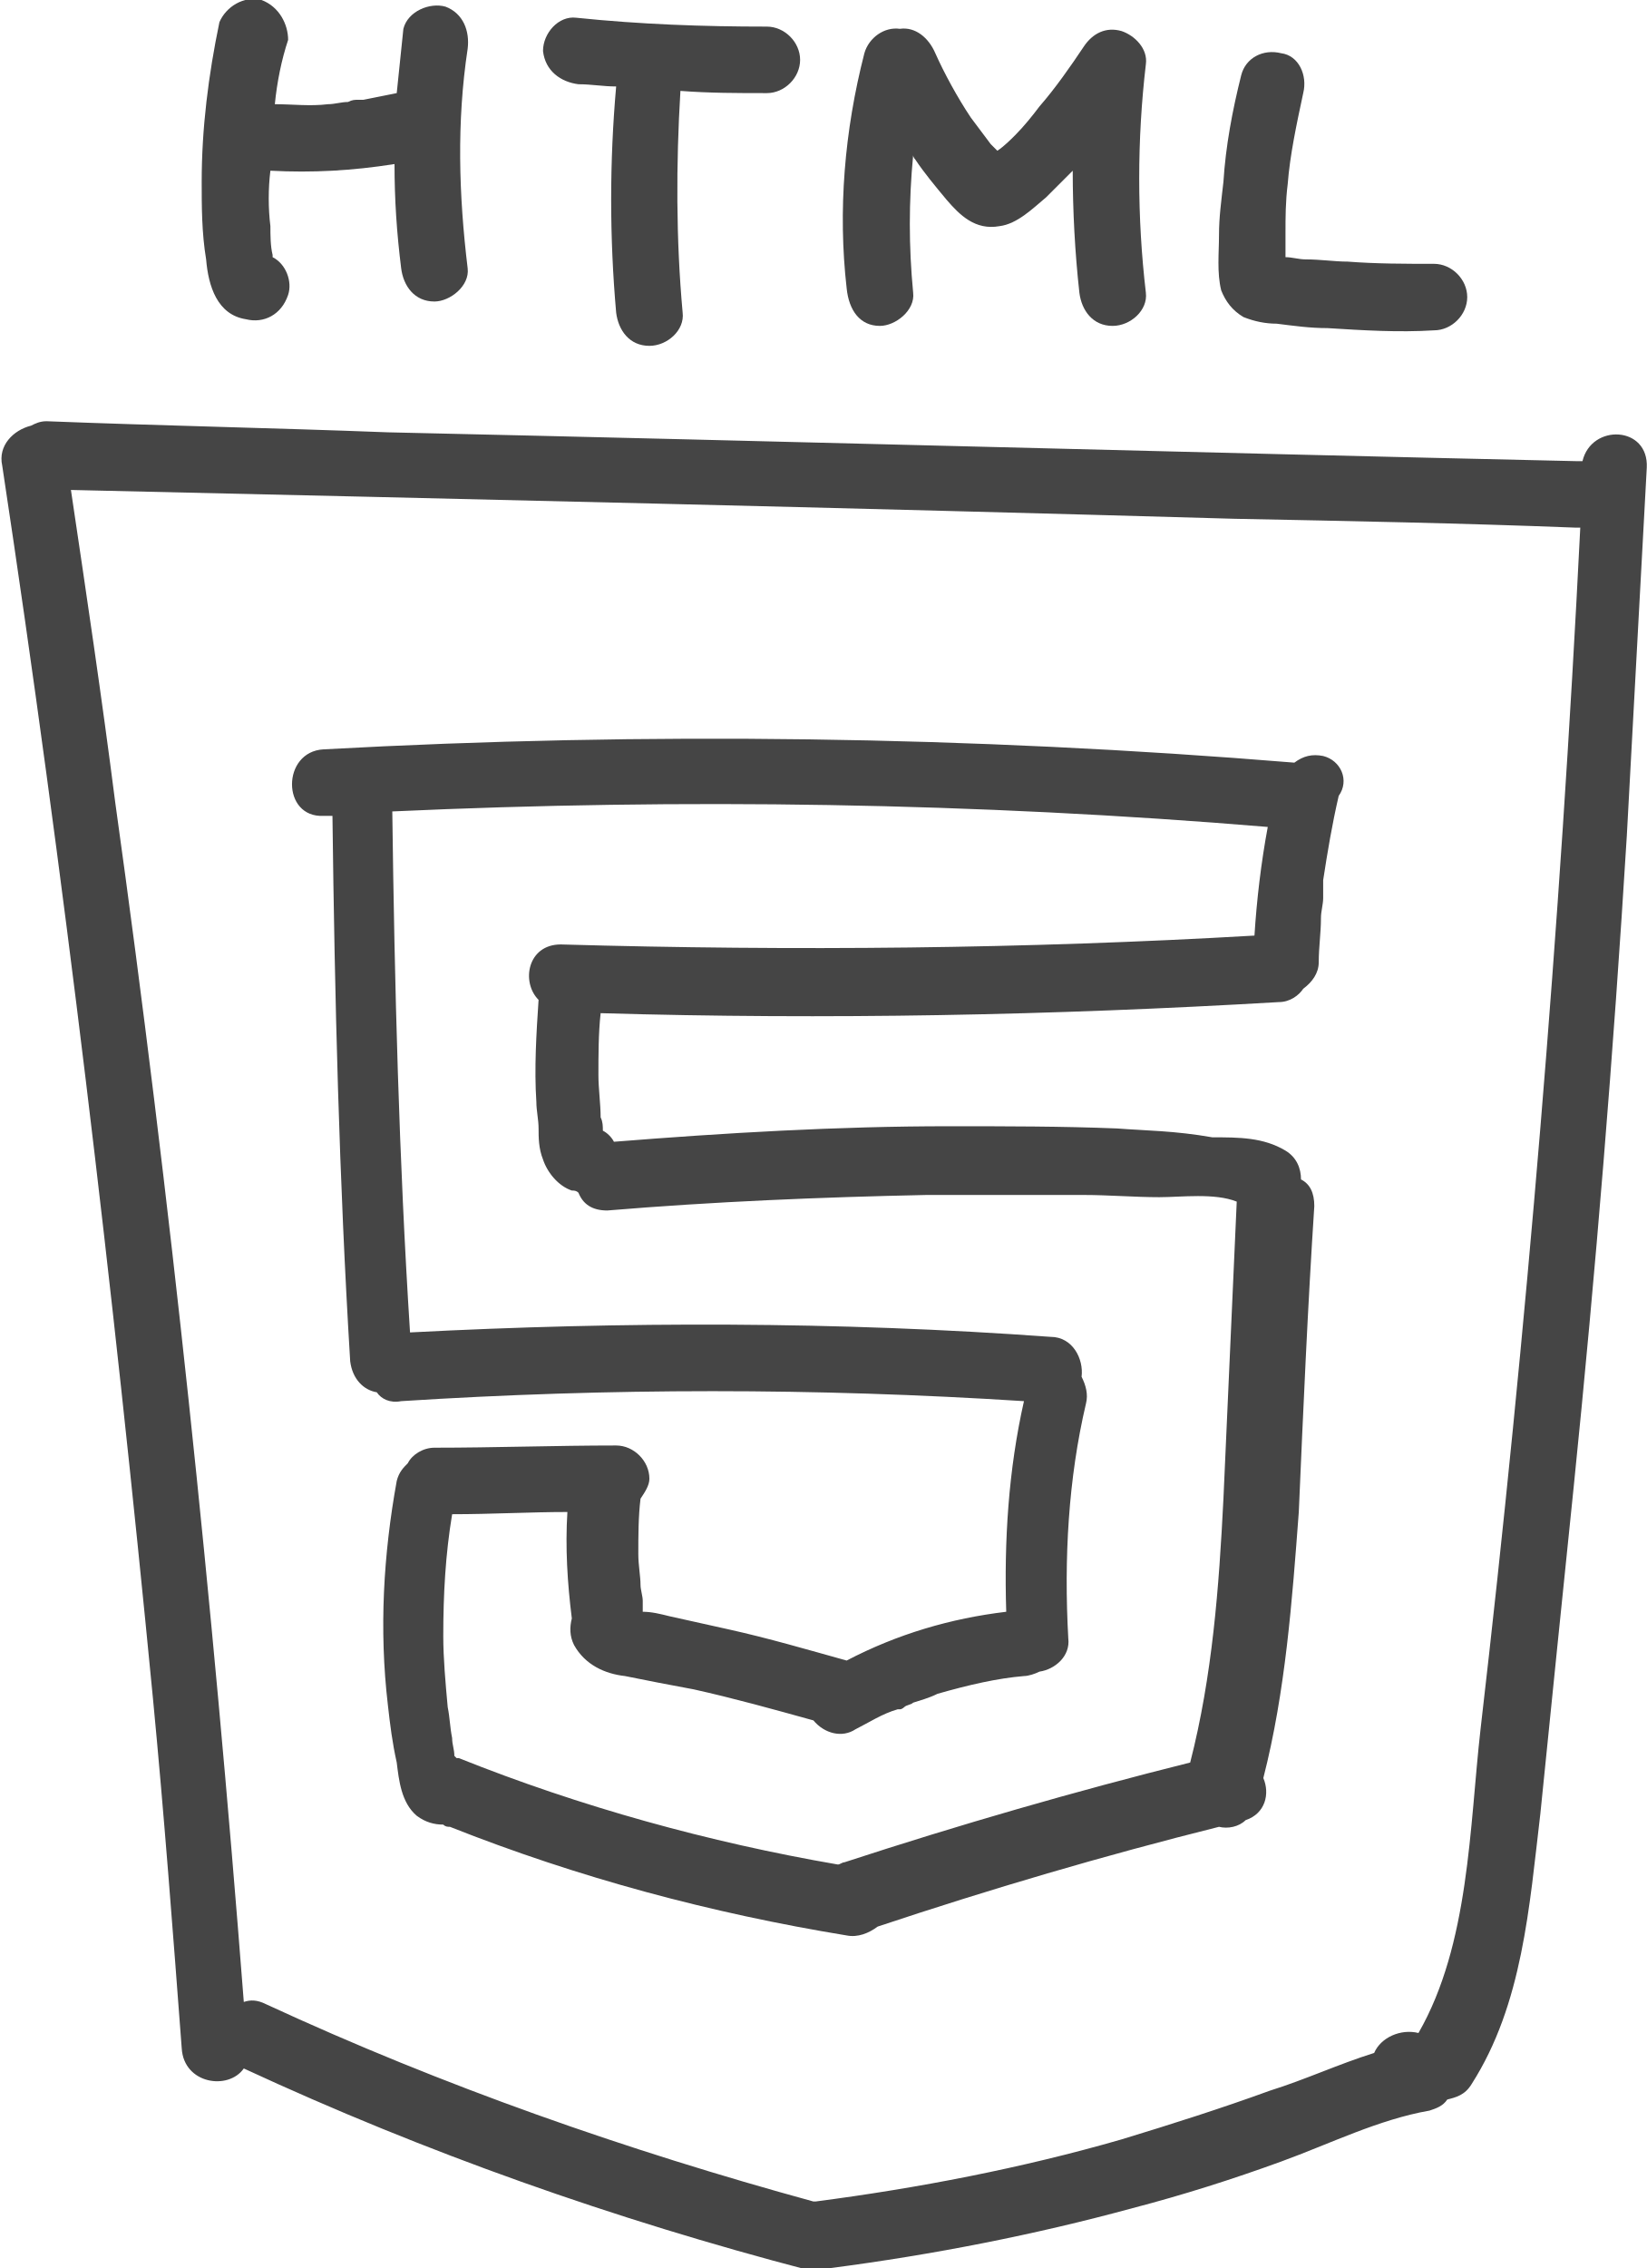
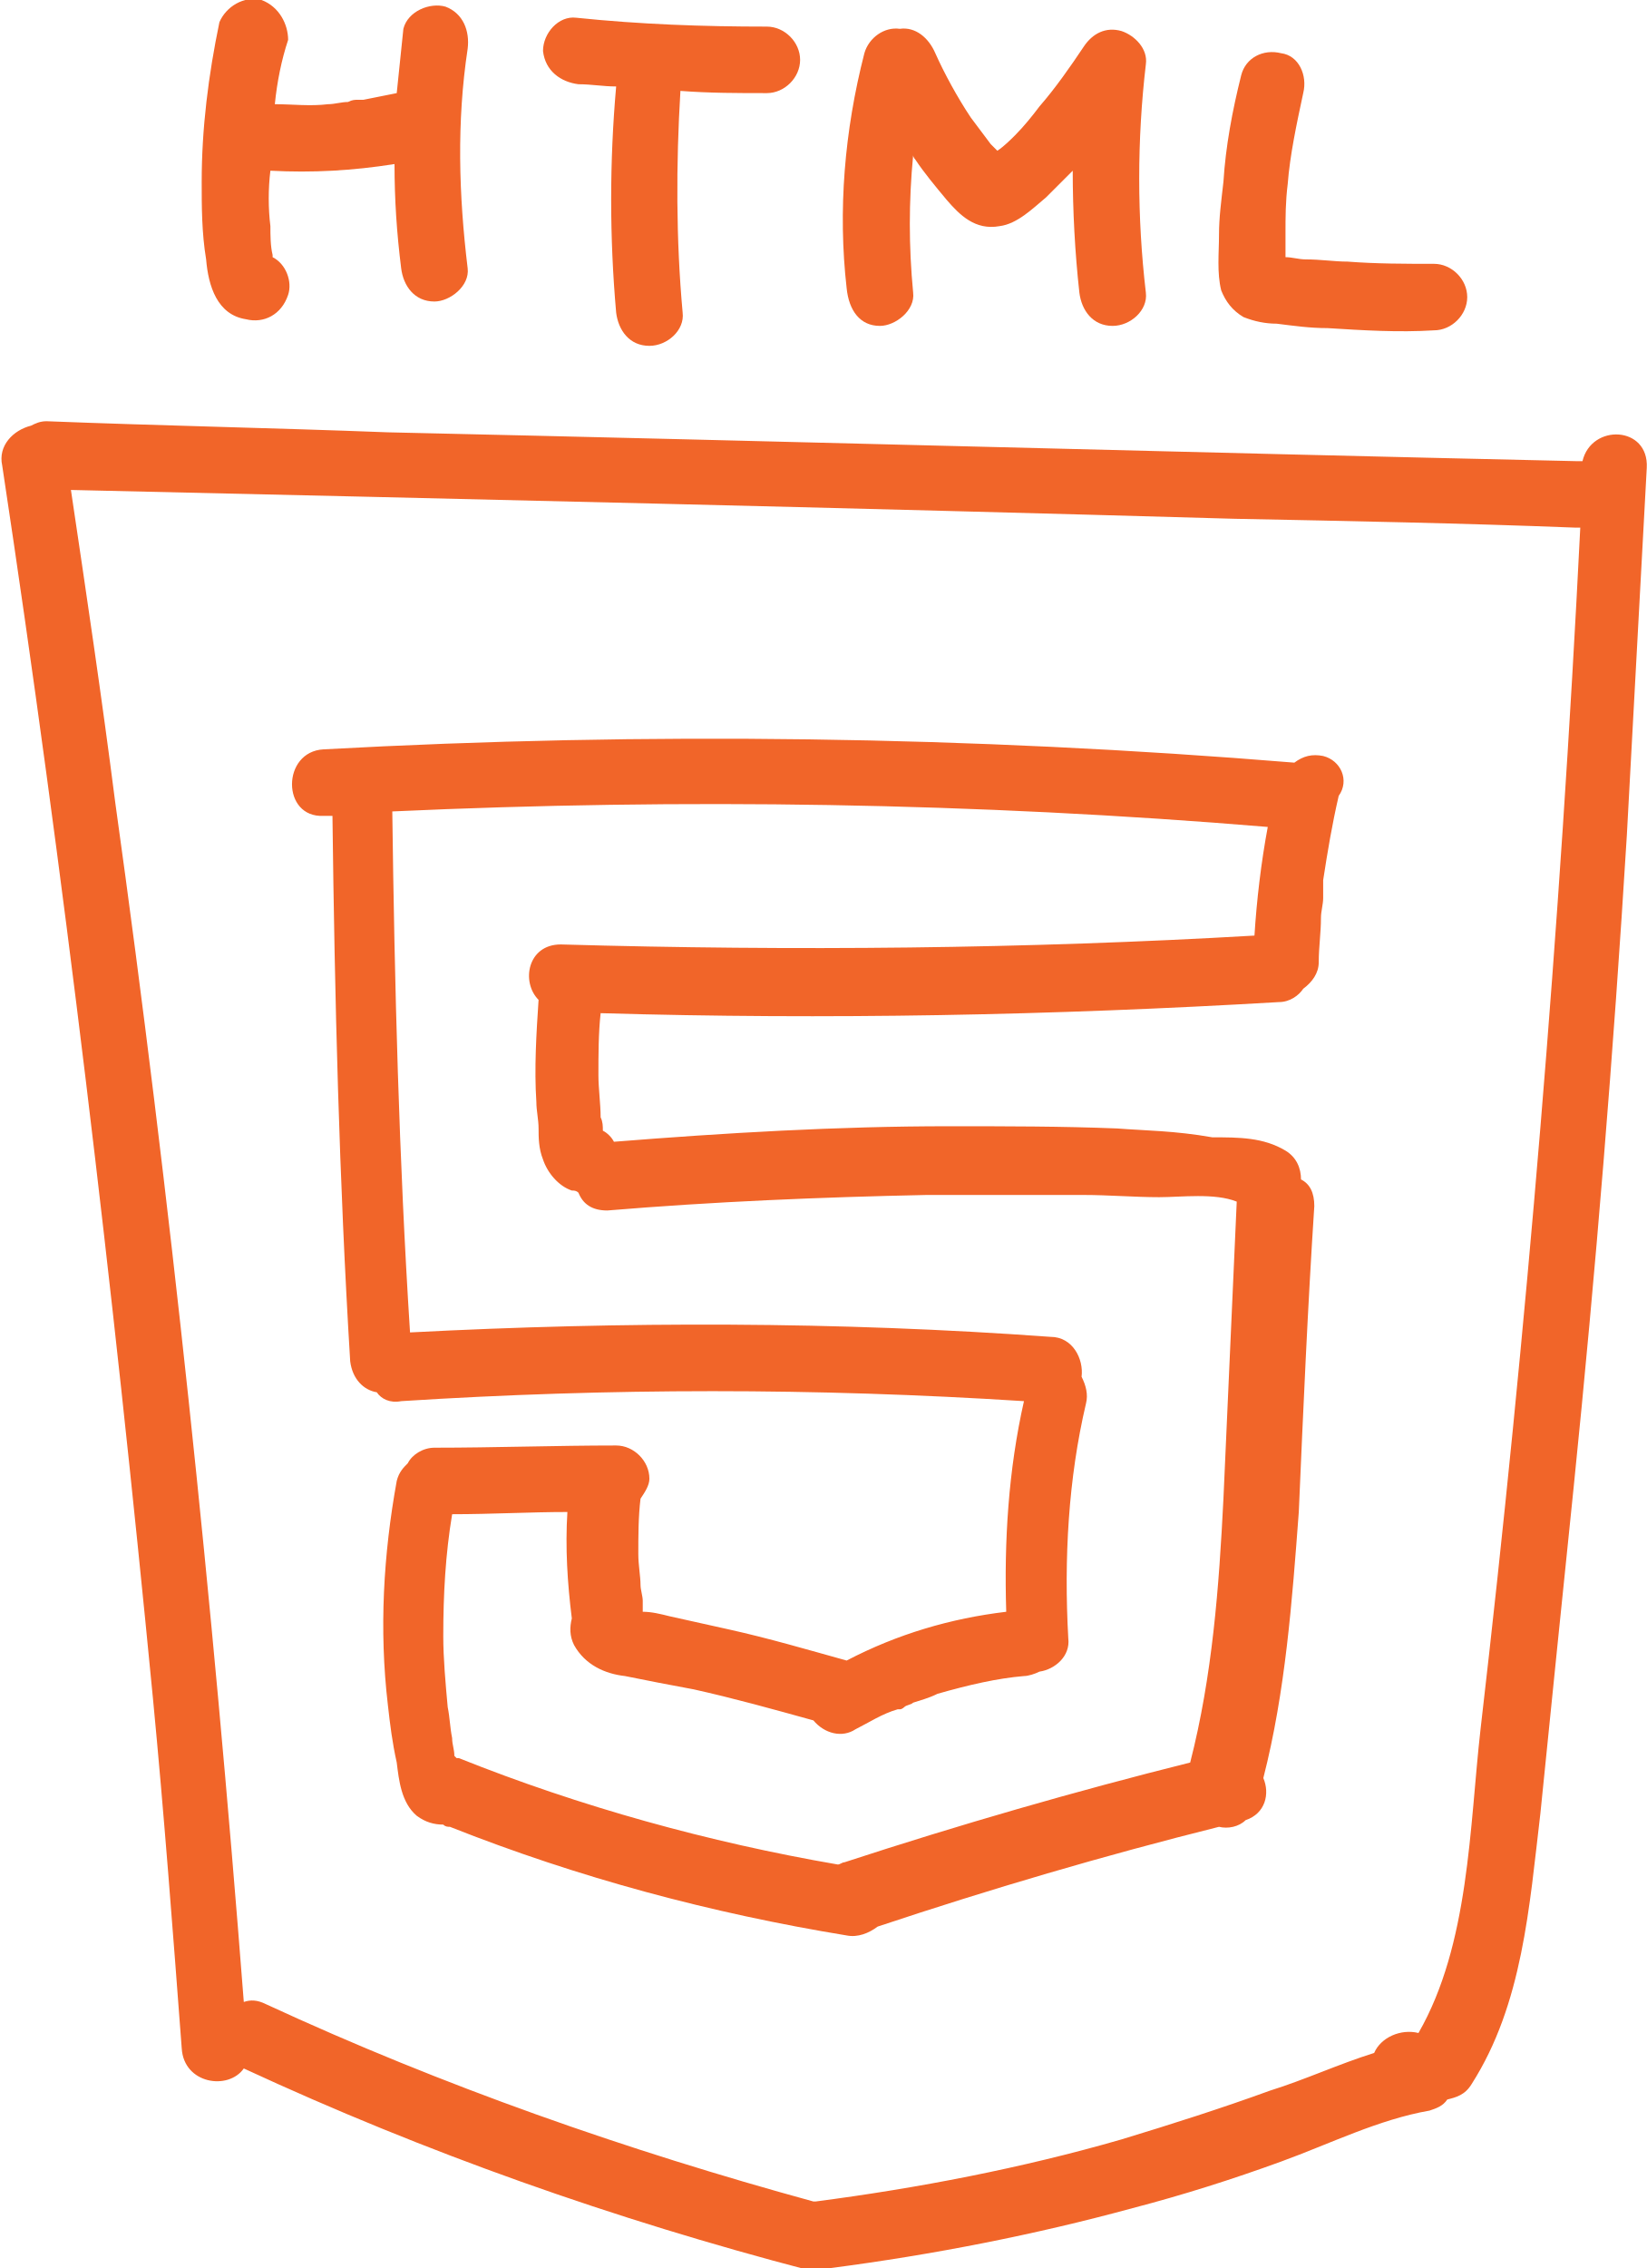
<svg xmlns="http://www.w3.org/2000/svg" version="1.1" id="Capa_1" x="0px" y="0px" viewBox="0 0 74.3 102.3" style="enable-background:new 0 0 74.3 102.3;" xml:space="preserve">
  <style type="text/css">
- 	.st0{fill:#454545;}
+ 	.st0{fill:#F16529;}
</style>
  <g id="a">
</g>
  <g id="b">
    <g id="c">
      <g>
-         <path class="st0" d="M71.4,20.8c-0.1,0-0.2,0-0.3,0c-17.9-0.4-35.7-0.9-53.6-1.3C12.3,19.3,7.2,19.2,2.1,19     c-0.3,0-0.5,0.1-0.7,0.2c-0.8,0.2-1.5,0.9-1.3,1.8C2.9,39.5,5.1,58,6.9,76.6c0.5,5.2,0.9,10.5,1.3,15.8c0.1,1.6,2.1,1.9,2.8,0.9     c8.2,3.8,16.7,6.8,25.5,9.1c0.4,0.1,0.8,0,1-0.1c4.6-0.6,9.2-1.5,13.6-2.7c2.3-0.6,4.5-1.3,6.7-2.1c2.2-0.8,4.4-1.9,6.7-2.3     c0.3-0.1,0.6-0.2,0.8-0.5c0.4-0.1,0.8-0.2,1.1-0.7c2.3-3.6,2.6-8,3.1-12.2C70,76.8,70.5,72,71,67.1c1-9.8,1.8-19.6,2.4-29.4     c0.3-5.5,0.6-11.1,0.9-16.6C74.4,19.2,71.8,19.1,71.4,20.8L71.4,20.8z M66.8,78c-0.5,4.4-0.5,9.7-2.8,13.7     c-0.8-0.2-1.7,0.2-2,0.9c-1.6,0.5-3.1,1.2-4.7,1.7c-2.2,0.8-4.4,1.5-6.7,2.2c-4.5,1.3-9.2,2.2-13.8,2.8c0,0-0.1,0-0.1,0     C28.3,97,20,94.1,12,90.4c-0.4-0.2-0.7-0.2-1-0.1C9.6,72.2,7.7,54.1,5.2,36.2c-0.6-4.7-1.3-9.4-2-14.1c17.5,0.4,35,0.8,52.5,1.3     c5.1,0.1,10.3,0.2,15.4,0.4c0.1,0,0.1,0,0.2,0C70.4,41.8,68.9,59.9,66.8,78L66.8,78z" />
-         <path class="st0" d="M59.7,34.1c-0.5-0.1-0.9,0-1.3,0.3c-14.6-1.2-29.2-1.4-43.8-0.6c-1.9,0.1-1.9,3.1,0,3c0.1,0,0.3,0,0.4,0     c0.1,8.2,0.3,16.4,0.8,24.6c0.1,0.8,0.6,1.3,1.2,1.4c0.2,0.3,0.6,0.5,1.1,0.4c9.4-0.6,18.7-0.6,28.1,0c-0.7,3.1-0.9,6.3-0.8,9.5     c-2.5,0.3-4.9,1-7.2,2.2c-1.8-0.5-3.5-1-5.3-1.4c-0.9-0.2-1.8-0.4-2.7-0.6c-0.4-0.1-0.8-0.2-1.2-0.2c0,0,0-0.1,0-0.1     c0-0.1,0-0.2,0-0.3v-0.1c0-0.2-0.1-0.5-0.1-0.7c0-0.4-0.1-0.9-0.1-1.4c0-0.8,0-1.7,0.1-2.5c0.2-0.3,0.4-0.6,0.4-0.9     c0-0.8-0.7-1.5-1.5-1.5c-2.7,0-5.5,0.1-8.2,0.1c-0.5,0-1,0.3-1.2,0.7c-0.2,0.2-0.4,0.4-0.5,0.8c-0.6,3.3-0.8,6.7-0.4,10.1     c0.1,0.9,0.2,1.7,0.4,2.6c0.1,0.8,0.2,1.8,0.9,2.4c0.4,0.3,0.8,0.4,1.2,0.4c0.1,0.1,0.2,0.1,0.3,0.1c5.8,2.3,11.8,3.9,17.9,4.9     c0.5,0.1,1-0.1,1.4-0.4c5.1-1.7,10.2-3.2,15.4-4.5c0.4,0.1,0.9,0,1.2-0.3c0.9-0.3,1.1-1.2,0.8-1.9c1-3.9,1.3-8,1.6-12     c0.2-4.6,0.4-9.2,0.7-13.8c0-0.6-0.2-1-0.6-1.2c0-0.5-0.2-1-0.7-1.3c-1-0.6-2.1-0.6-3.3-0.6C53,51,51.7,51,50.4,50.9     c-2.5-0.1-5-0.1-7.6-0.1c-5,0-10.1,0.3-15.1,0.7c-0.1-0.2-0.3-0.4-0.5-0.5c0-0.2,0-0.4-0.1-0.6c0-0.6-0.1-1.3-0.1-1.9     c0-0.9,0-1.9,0.1-2.8c10.2,0.3,20.4,0.1,30.6-0.5c0.5,0,0.9-0.3,1.1-0.6c0.4-0.3,0.7-0.7,0.7-1.2c0-0.7,0.1-1.3,0.1-2     c0-0.3,0.1-0.6,0.1-0.9c0-0.2,0-0.3,0-0.5c0-0.1,0-0.2,0-0.3c0.2-1.3,0.4-2.5,0.7-3.8C60.9,35.2,60.5,34.3,59.7,34.1L59.7,34.1z      M25.3,42.6c-1.5,0-1.8,1.7-1,2.5c-0.1,1.5-0.2,3.1-0.1,4.6c0,0.4,0.1,0.8,0.1,1.2c0,0.4,0,0.9,0.2,1.4c0.2,0.6,0.7,1.2,1.3,1.4     c0.1,0,0.2,0,0.3,0.1c0.2,0.5,0.6,0.8,1.3,0.8c4.8-0.4,9.6-0.6,14.4-0.7c2.4,0,4.7,0,7.1,0c1.1,0,2.3,0.1,3.4,0.1     c1,0,2.5-0.2,3.5,0.2l0,0c-0.2,4.5-0.4,8.9-0.6,13.4c-0.2,4-0.5,8-1.5,11.9c-5.2,1.3-10.4,2.8-15.6,4.5c-0.1,0-0.2,0.1-0.3,0.1     c-5.8-1-11.6-2.6-17.1-4.8c0,0-0.1,0-0.1,0c0,0,0,0-0.1-0.1c0-0.3-0.1-0.5-0.1-0.8c-0.1-0.5-0.1-0.9-0.2-1.4     c-0.1-1.1-0.2-2.2-0.2-3.2c0-1.9,0.1-3.7,0.4-5.5c1.8,0,3.5-0.1,5.2-0.1c-0.1,1.6,0,3.2,0.2,4.8c-0.1,0.4-0.1,0.8,0.1,1.2     c0.5,0.9,1.4,1.3,2.3,1.4c1,0.2,2,0.4,3.1,0.6c1.8,0.4,3.6,0.9,5.4,1.4c0.5,0.6,1.3,0.8,1.9,0.4c0.6-0.3,1.2-0.7,1.9-0.9l0.1,0     c0.1,0,0.2-0.1,0.2-0.1c0.1-0.1,0.3-0.1,0.4-0.2c0.3-0.1,0.7-0.2,1.1-0.4c1.4-0.4,2.7-0.7,3.9-0.8c0.2,0,0.5-0.1,0.7-0.2     c0.7-0.1,1.4-0.7,1.3-1.5c-0.2-3.6,0-7.2,0.8-10.6c0.1-0.4,0-0.8-0.2-1.2c0.1-0.8-0.4-1.8-1.4-1.8c-9.6-0.7-19.3-0.7-28.9-0.2     c-0.5-7.8-0.7-15.7-0.8-23.5c13.1-0.6,26.3-0.4,39.5,0.7c-0.3,1.6-0.5,3.3-0.6,4.9C46.3,42.8,35.8,42.9,25.3,42.6L25.3,42.6z" />
-         <path class="st0" d="M11.1,14.4c0.8,0.2,1.6-0.2,1.9-1.1c0.2-0.6-0.1-1.4-0.7-1.7c0-0.1,0-0.1,0-0.1c-0.1-0.4-0.1-0.9-0.1-1.3     c-0.1-0.8-0.1-1.7,0-2.5c1.9,0.1,3.7,0,5.6-0.3c0,1.6,0.1,3.1,0.3,4.7c0.1,0.8,0.6,1.5,1.5,1.5c0.7,0,1.6-0.7,1.5-1.5     c-0.4-3.3-0.5-6.6,0-9.9c0.1-0.8-0.2-1.6-1-1.9c-0.7-0.2-1.7,0.2-1.9,1c-0.1,1-0.2,1.9-0.3,2.9c-0.5,0.1-1,0.2-1.5,0.3h-0.1     l-0.1,0c-0.2,0-0.3,0-0.5,0.1c-0.3,0-0.6,0.1-0.9,0.1c-0.8,0.1-1.6,0-2.4,0c0.1-1,0.3-2,0.6-2.9C13,1.1,12.6,0.3,11.8,0     c-0.8-0.2-1.6,0.3-1.9,1C9.4,3.4,9.1,5.8,9.1,8.2c0,1.1,0,2.3,0.2,3.5C9.4,12.9,9.8,14.2,11.1,14.4L11.1,14.4z M12.3,11.9     L12.3,11.9C12.3,12,12.3,12,12.3,11.9z" />
+         <path class="st0" d="M71.4,20.8c-0.1,0-0.2,0-0.3,0c-17.9-0.4-35.7-0.9-53.6-1.3C12.3,19.3,7.2,19.2,2.1,19     c-0.3,0-0.5,0.1-0.7,0.2c-0.8,0.2-1.5,0.9-1.3,1.8c2.8,18.5,5,37,6.8,55.6c0.5,5.2,0.9,10.5,1.3,15.8c0.1,1.6,2.1,1.9,2.8,0.9     c8.2,3.8,16.7,6.8,25.5,9.1c0.4,0.1,0.8,0,1-0.1c4.6-0.6,9.2-1.5,13.6-2.7c2.3-0.6,4.5-1.3,6.7-2.1c2.2-0.8,4.4-1.9,6.7-2.3     c0.3-0.1,0.6-0.2,0.8-0.5c0.4-0.1,0.8-0.2,1.1-0.7c2.3-3.6,2.6-8,3.1-12.2c0.5-5,1-9.8,1.5-14.7c1-9.8,1.8-19.6,2.4-29.4     c0.3-5.5,0.6-11.1,0.9-16.6C74.4,19.2,71.8,19.1,71.4,20.8L71.4,20.8z M66.8,78c-0.5,4.4-0.5,9.7-2.8,13.7     c-0.8-0.2-1.7,0.2-2,0.9c-1.6,0.5-3.1,1.2-4.7,1.7c-2.2,0.8-4.4,1.5-6.7,2.2c-4.5,1.3-9.2,2.2-13.8,2.8h-0.1     C28.3,97,20,94.1,12,90.4c-0.4-0.2-0.7-0.2-1-0.1C9.6,72.2,7.7,54.1,5.2,36.2c-0.6-4.7-1.3-9.4-2-14.1c17.5,0.4,35,0.8,52.5,1.3     c5.1,0.1,10.3,0.2,15.4,0.4c0.1,0,0.1,0,0.2,0C70.4,41.8,68.9,59.9,66.8,78L66.8,78z" />
+         <path class="st0" d="M59.7,34.1c-0.5-0.1-0.9,0-1.3,0.3c-14.6-1.2-29.2-1.4-43.8-0.6c-1.9,0.1-1.9,3.1,0,3c0.1,0,0.3,0,0.4,0     c0.1,8.2,0.3,16.4,0.8,24.6c0.1,0.8,0.6,1.3,1.2,1.4c0.2,0.3,0.6,0.5,1.1,0.4c9.4-0.6,18.7-0.6,28.1,0c-0.7,3.1-0.9,6.3-0.8,9.5     c-2.5,0.3-4.9,1-7.2,2.2c-1.8-0.5-3.5-1-5.3-1.4c-0.9-0.2-1.8-0.4-2.7-0.6c-0.4-0.1-0.8-0.2-1.2-0.2v-0.1c0-0.1,0-0.2,0-0.3v-0.1     c0-0.2-0.1-0.5-0.1-0.7c0-0.4-0.1-0.9-0.1-1.4c0-0.8,0-1.7,0.1-2.5c0.2-0.3,0.4-0.6,0.4-0.9c0-0.8-0.7-1.5-1.5-1.5     c-2.7,0-5.5,0.1-8.2,0.1c-0.5,0-1,0.3-1.2,0.7c-0.2,0.2-0.4,0.4-0.5,0.8c-0.6,3.3-0.8,6.7-0.4,10.1c0.1,0.9,0.2,1.7,0.4,2.6     c0.1,0.8,0.2,1.8,0.9,2.4c0.4,0.3,0.8,0.4,1.2,0.4c0.1,0.1,0.2,0.1,0.3,0.1c5.8,2.3,11.8,3.9,17.9,4.9c0.5,0.1,1-0.1,1.4-0.4     c5.1-1.7,10.2-3.2,15.4-4.5c0.4,0.1,0.9,0,1.2-0.3c0.9-0.3,1.1-1.2,0.8-1.9c1-3.9,1.3-8,1.6-12c0.2-4.6,0.4-9.2,0.7-13.8     c0-0.6-0.2-1-0.6-1.2c0-0.5-0.2-1-0.7-1.3c-1-0.6-2.1-0.6-3.3-0.6c-1.7-0.3-3-0.3-4.3-0.4c-2.5-0.1-5-0.1-7.6-0.1     c-5,0-10.1,0.3-15.1,0.7c-0.1-0.2-0.3-0.4-0.5-0.5c0-0.2,0-0.4-0.1-0.6c0-0.6-0.1-1.3-0.1-1.9c0-0.9,0-1.9,0.1-2.8     c10.2,0.3,20.4,0.1,30.6-0.5c0.5,0,0.9-0.3,1.1-0.6c0.4-0.3,0.7-0.7,0.7-1.2c0-0.7,0.1-1.3,0.1-2c0-0.3,0.1-0.6,0.1-0.9     c0-0.2,0-0.3,0-0.5c0-0.1,0-0.2,0-0.3c0.2-1.3,0.4-2.5,0.7-3.8C60.9,35.2,60.5,34.3,59.7,34.1L59.7,34.1z M25.3,42.6     c-1.5,0-1.8,1.7-1,2.5c-0.1,1.5-0.2,3.1-0.1,4.6c0,0.4,0.1,0.8,0.1,1.2s0,0.9,0.2,1.4c0.2,0.6,0.7,1.2,1.3,1.4     c0.1,0,0.2,0,0.3,0.1c0.2,0.5,0.6,0.8,1.3,0.8c4.8-0.4,9.6-0.6,14.4-0.7c2.4,0,4.7,0,7.1,0c1.1,0,2.3,0.1,3.4,0.1     c1,0,2.5-0.2,3.5,0.2l0,0c-0.2,4.5-0.4,8.9-0.6,13.4c-0.2,4-0.5,8-1.5,11.9c-5.2,1.3-10.4,2.8-15.6,4.5c-0.1,0-0.2,0.1-0.3,0.1     c-5.8-1-11.6-2.6-17.1-4.8h-0.1c0,0,0,0-0.1-0.1c0-0.3-0.1-0.5-0.1-0.8c-0.1-0.5-0.1-0.9-0.2-1.4c-0.1-1.1-0.2-2.2-0.2-3.2     c0-1.9,0.1-3.7,0.4-5.5c1.8,0,3.5-0.1,5.2-0.1c-0.1,1.6,0,3.2,0.2,4.8c-0.1,0.4-0.1,0.8,0.1,1.2c0.5,0.9,1.4,1.3,2.3,1.4     c1,0.2,2,0.4,3.1,0.6c1.8,0.4,3.6,0.9,5.4,1.4c0.5,0.6,1.3,0.8,1.9,0.4c0.6-0.3,1.2-0.7,1.9-0.9h0.1c0.1,0,0.2-0.1,0.2-0.1     c0.1-0.1,0.3-0.1,0.4-0.2c0.3-0.1,0.7-0.2,1.1-0.4c1.4-0.4,2.7-0.7,3.9-0.8c0.2,0,0.5-0.1,0.7-0.2c0.7-0.1,1.4-0.7,1.3-1.5     c-0.2-3.6,0-7.2,0.8-10.6c0.1-0.4,0-0.8-0.2-1.2c0.1-0.8-0.4-1.8-1.4-1.8c-9.6-0.7-19.3-0.7-28.9-0.2c-0.5-7.8-0.7-15.7-0.8-23.5     C30.8,36,44,36.2,57.2,37.3c-0.3,1.6-0.5,3.3-0.6,4.9C46.3,42.8,35.8,42.9,25.3,42.6L25.3,42.6z" />
+         <path class="st0" d="M11.1,14.4c0.8,0.2,1.6-0.2,1.9-1.1c0.2-0.6-0.1-1.4-0.7-1.7c0-0.1,0-0.1,0-0.1c-0.1-0.4-0.1-0.9-0.1-1.3     c-0.1-0.8-0.1-1.7,0-2.5c1.9,0.1,3.7,0,5.6-0.3c0,1.6,0.1,3.1,0.3,4.7c0.1,0.8,0.6,1.5,1.5,1.5c0.7,0,1.6-0.7,1.5-1.5     c-0.4-3.3-0.5-6.6,0-9.9c0.1-0.8-0.2-1.6-1-1.9c-0.7-0.2-1.7,0.2-1.9,1c-0.1,1-0.2,1.9-0.3,2.9c-0.5,0.1-1,0.2-1.5,0.3h-0.1h-0.1     c-0.2,0-0.3,0-0.5,0.1c-0.3,0-0.6,0.1-0.9,0.1c-0.8,0.1-1.6,0-2.4,0c0.1-1,0.3-2,0.6-2.9c0-0.7-0.4-1.5-1.2-1.8     C11-0.2,10.2,0.3,9.9,1C9.4,3.4,9.1,5.8,9.1,8.2c0,1.1,0,2.3,0.2,3.5C9.4,12.9,9.8,14.2,11.1,14.4L11.1,14.4z M12.3,11.9     L12.3,11.9C12.3,12,12.3,12,12.3,11.9z" />
        <path class="st0" d="M26.1,3.8c0.6,0,1.1,0.1,1.7,0.1c-0.3,3.4-0.3,6.8,0,10.2c0.1,0.8,0.6,1.5,1.5,1.5c0.8,0,1.6-0.7,1.5-1.5     c-0.3-3.3-0.3-6.7-0.1-10c1.3,0.1,2.6,0.1,3.9,0.1c0.8,0,1.5-0.7,1.5-1.5s-0.7-1.5-1.5-1.5c-2.9,0-5.7-0.1-8.6-0.4     c-0.8-0.1-1.5,0.7-1.5,1.5C24.6,3.2,25.3,3.7,26.1,3.8z" />
        <path class="st0" d="M39.7,14.7c0.7,0,1.6-0.7,1.5-1.5C41,11.1,41,9.1,41.2,7c0,0.1,0.1,0.2,0.1,0.2c0.4,0.6,0.9,1.2,1.4,1.8     c0.6,0.7,1.3,1.4,2.4,1.2c0.8-0.1,1.5-0.8,2.1-1.3c0.4-0.4,0.8-0.8,1.2-1.2c0,1.8,0.1,3.7,0.3,5.5c0.1,0.8,0.6,1.5,1.5,1.5     c0.8,0,1.6-0.7,1.5-1.5c-0.4-3.4-0.4-6.9,0-10.3c0.1-0.7-0.5-1.3-1.1-1.5c-0.7-0.2-1.3,0.1-1.7,0.7c-0.6,0.9-1.3,1.9-2,2.7     c-0.3,0.4-0.7,0.9-1.1,1.3c-0.2,0.2-0.5,0.5-0.8,0.7c-0.1-0.1-0.2-0.2-0.3-0.3c-0.3-0.4-0.6-0.8-0.9-1.2c-0.6-0.9-1.2-2-1.6-2.9     c-0.3-0.7-0.9-1.2-1.6-1.1c-0.7-0.1-1.4,0.4-1.6,1.1c-0.9,3.5-1.2,7.1-0.8,10.6C38.3,14,38.8,14.7,39.7,14.7z" />
-         <path class="st0" d="M56.1,14.3c0.5,0.2,1,0.3,1.5,0.3c0.8,0.1,1.5,0.2,2.3,0.2c1.6,0.1,3.2,0.2,4.8,0.1c0.8,0,1.5-0.7,1.5-1.5     c0-0.8-0.7-1.5-1.5-1.5c-1.3,0-2.6,0-3.9-0.1c-0.6,0-1.2-0.1-1.9-0.1c-0.3,0-0.6-0.1-0.9-0.1v0c0-0.4,0-0.7,0-1.1     c0-0.7,0-1.4,0.1-2.2c0.1-1.3,0.4-2.7,0.7-4.1c0.2-0.8-0.2-1.7-1-1.8c-0.8-0.2-1.6,0.2-1.8,1c-0.4,1.6-0.7,3.2-0.8,4.8     C55.1,9.1,55,9.8,55,10.6c0,0.8-0.1,1.7,0.1,2.5C55.3,13.6,55.6,14,56.1,14.3L56.1,14.3z" />
+         <path class="st0" d="M56.1,14.3c0.5,0.2,1,0.3,1.5,0.3c0.8,0.1,1.5,0.2,2.3,0.2c1.6,0.1,3.2,0.2,4.8,0.1c0.8,0,1.5-0.7,1.5-1.5     s-0.7-1.5-1.5-1.5c-1.3,0-2.6,0-3.9-0.1c-0.6,0-1.2-0.1-1.9-0.1c-0.3,0-0.6-0.1-0.9-0.1l0,0c0-0.4,0-0.7,0-1.1     c0-0.7,0-1.4,0.1-2.2c0.1-1.3,0.4-2.7,0.7-4.1c0.2-0.8-0.2-1.7-1-1.8c-0.8-0.2-1.6,0.2-1.8,1c-0.4,1.6-0.7,3.2-0.8,4.8     C55.1,9.1,55,9.8,55,10.6s-0.1,1.7,0.1,2.5C55.3,13.6,55.6,14,56.1,14.3L56.1,14.3z" />
      </g>
    </g>
  </g>
</svg>
